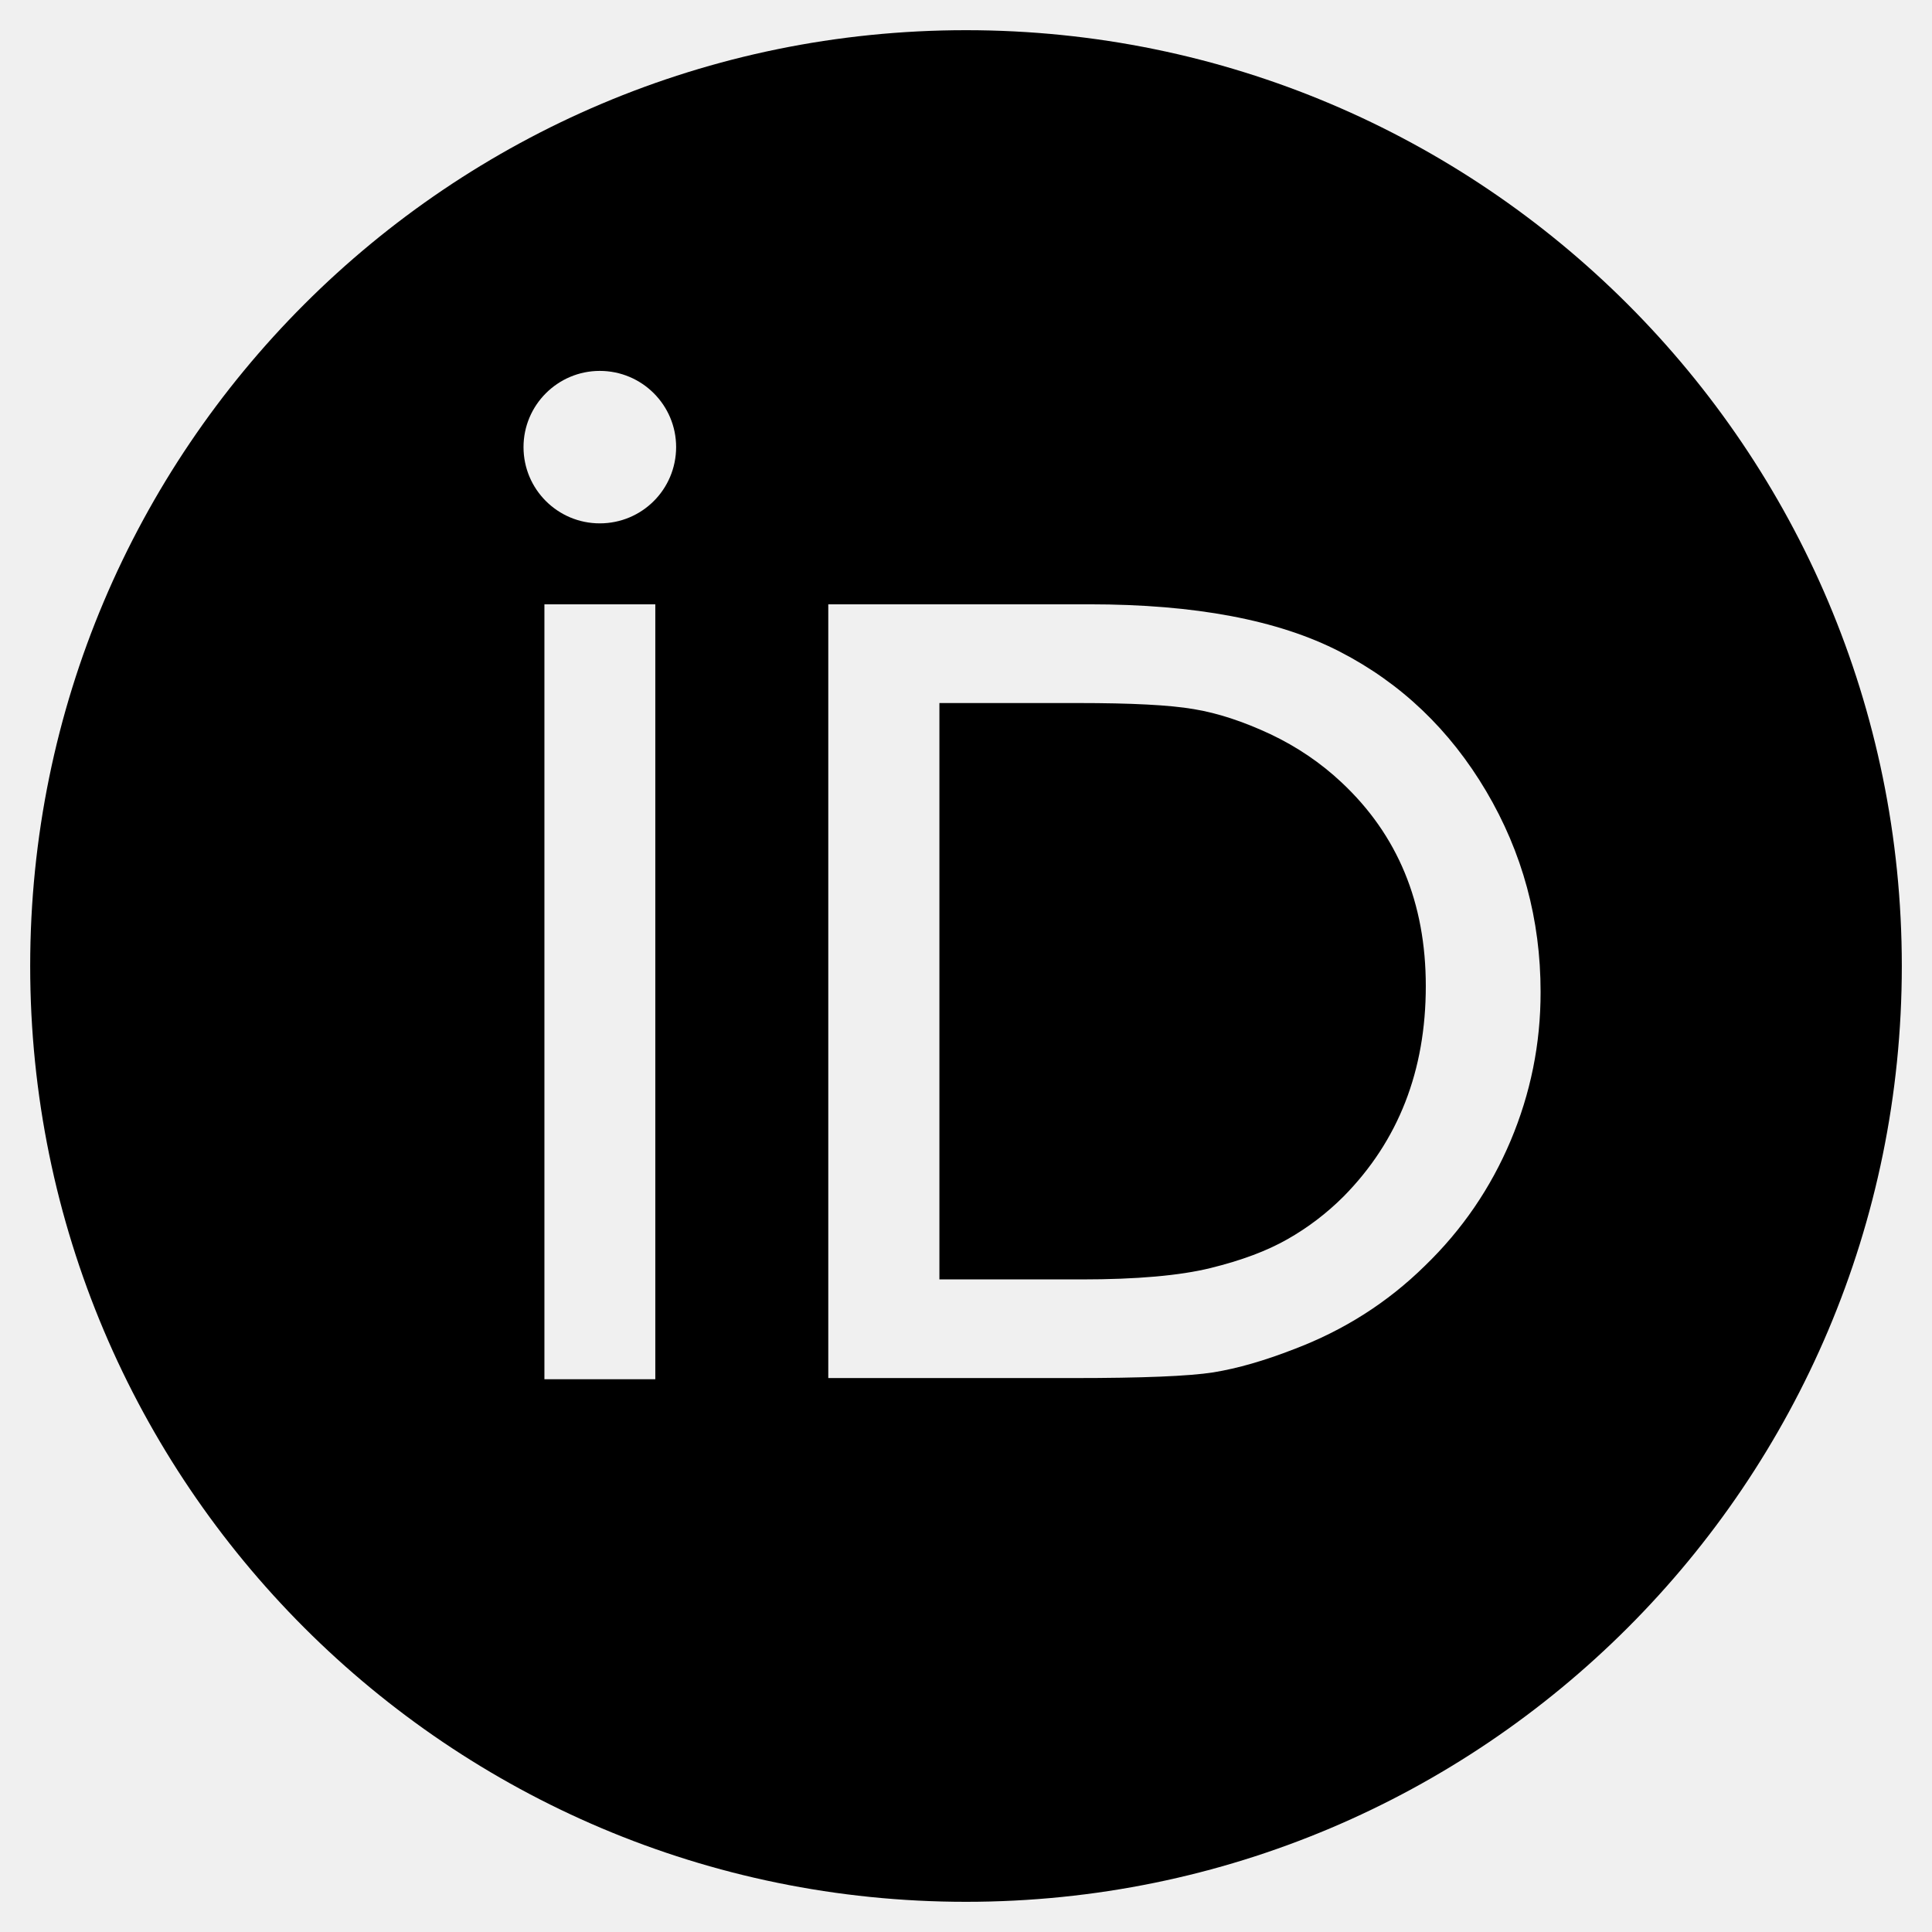
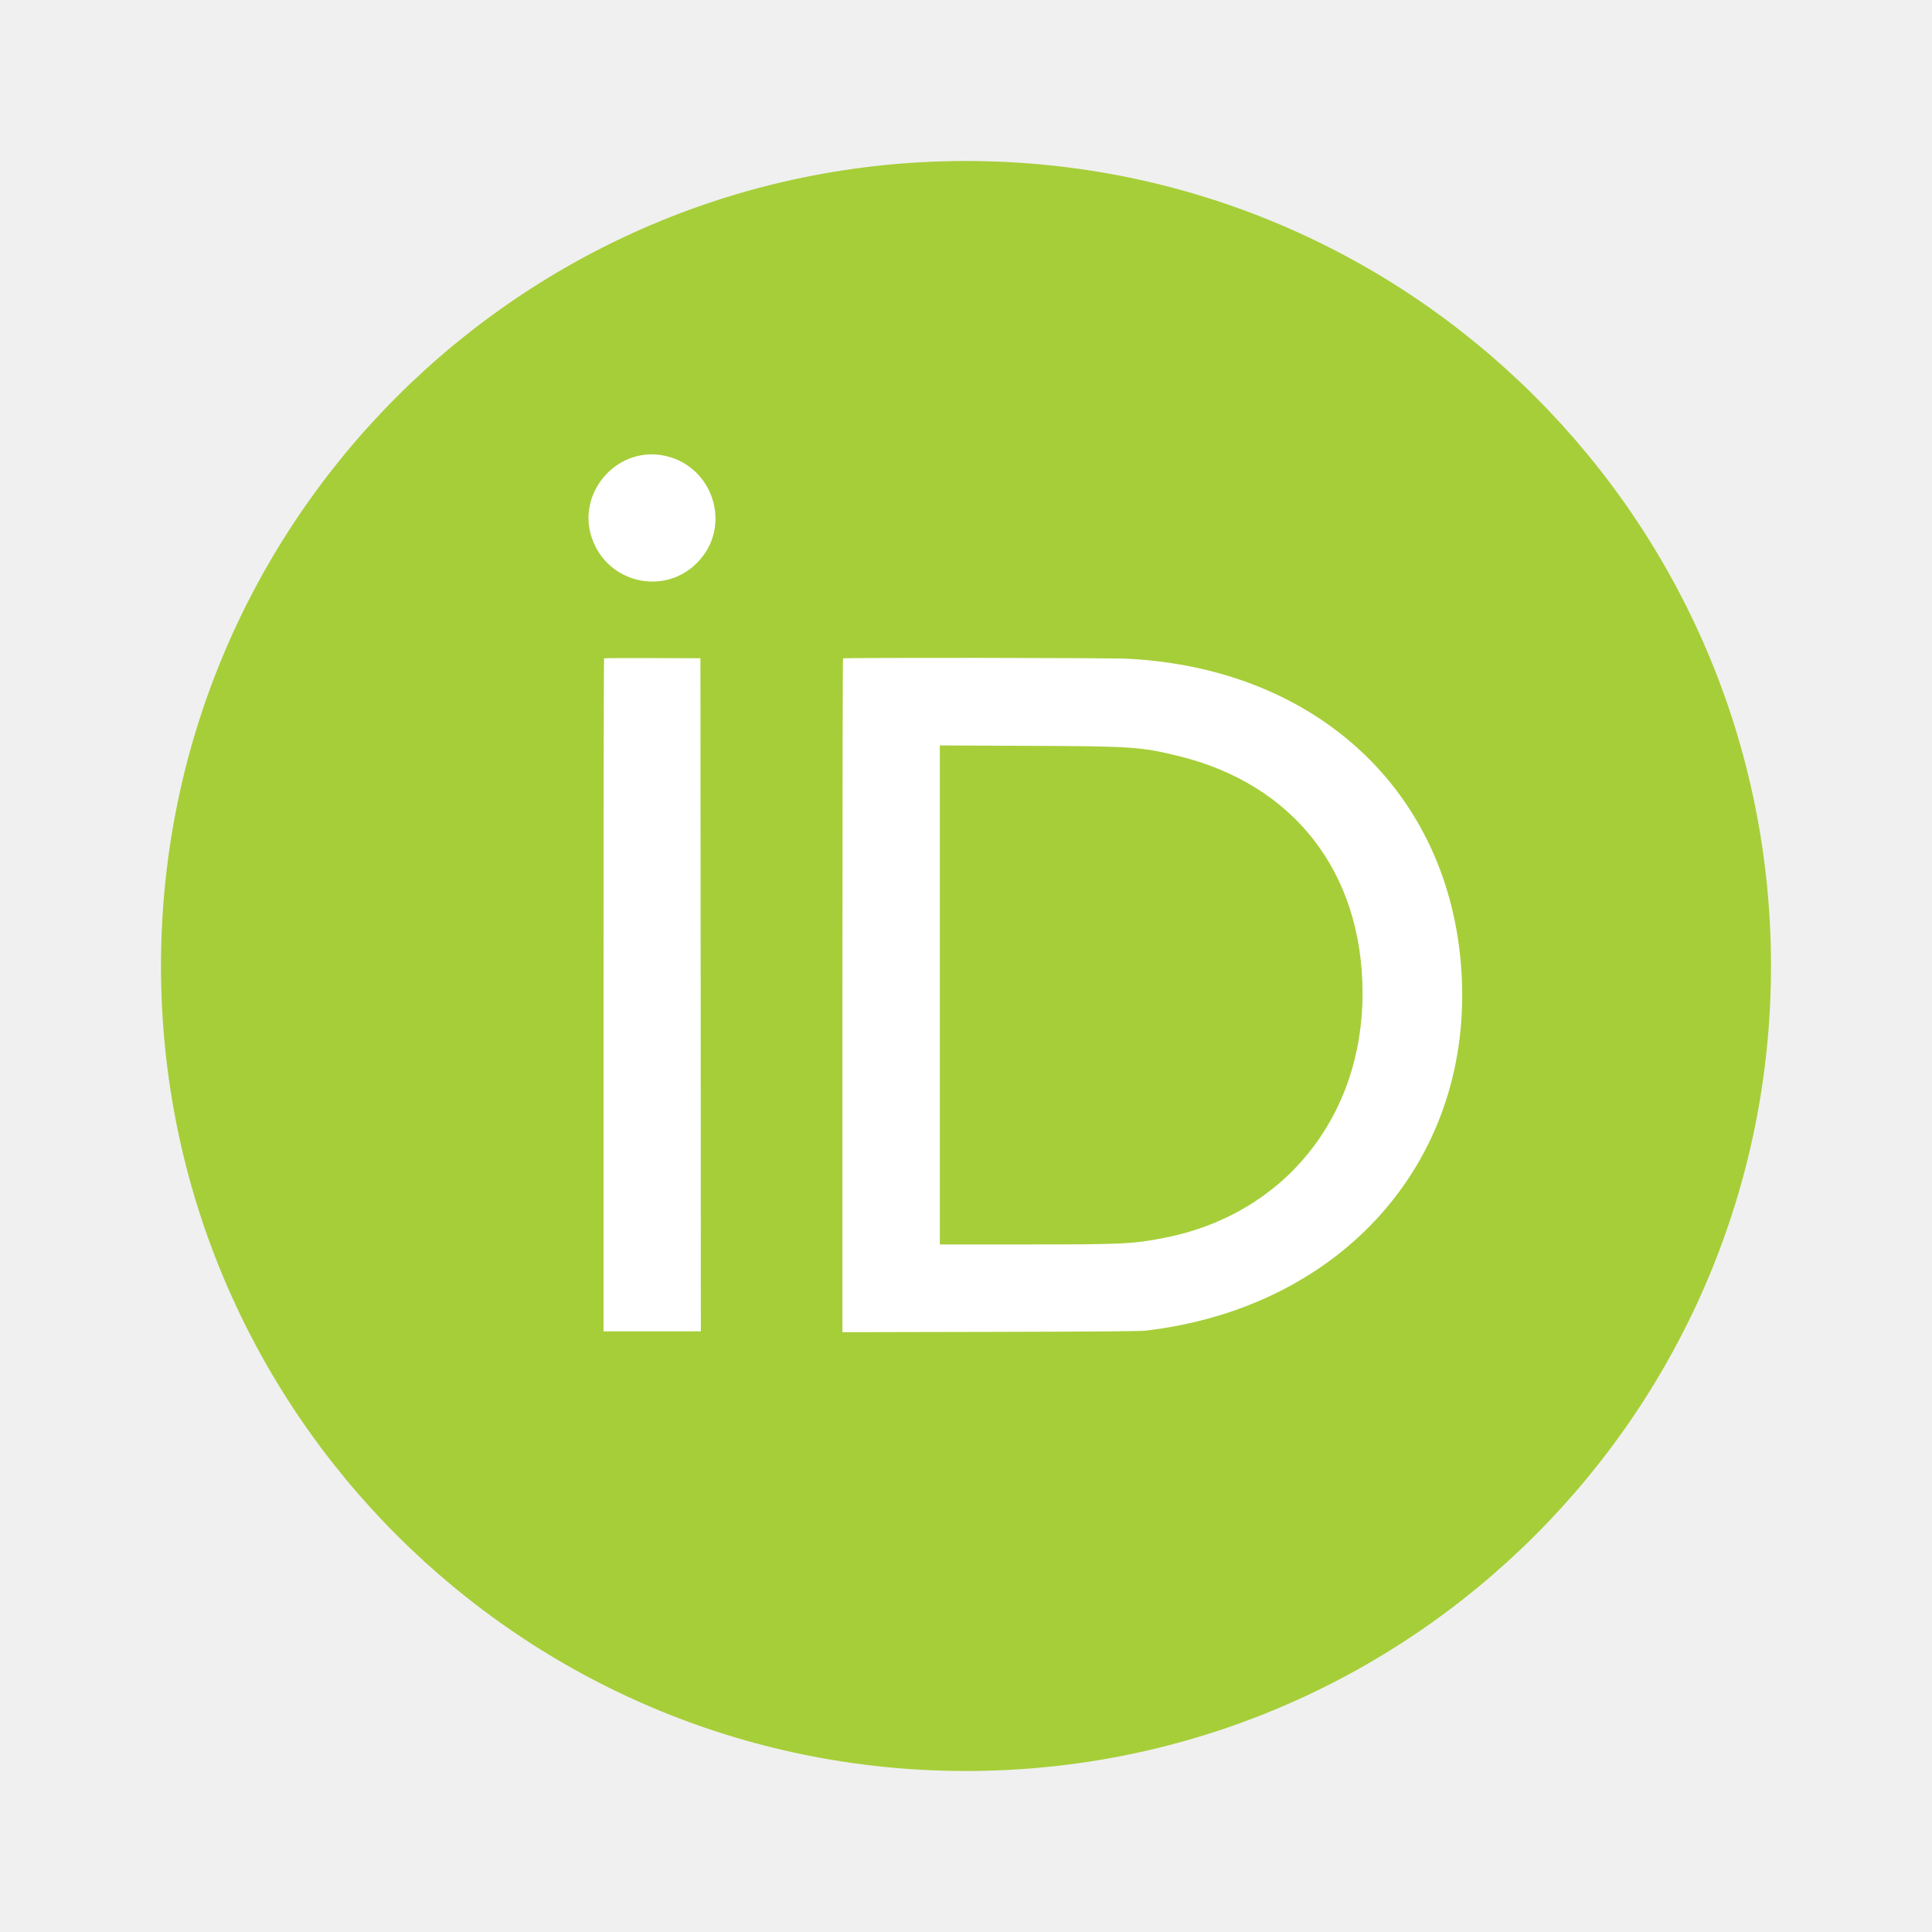
- <svg xmlns="http://www.w3.org/2000/svg" id="svg8" version="1.1" viewBox="0 0 512 512" height="512" width="512">
-   <defs id="defs2" />
-   <g id="layer6">
-     <path id="path2" d="m 336.621,194.538 c -7.13,-3.327 -13.867,-5.559 -20.253,-6.613 -6.365,-1.095 -16.575,-1.612 -30.711,-1.612 h -36.704 v 152.747 h 37.634 c 14.674,0 26.081,-1.013 34.224,-3.017 8.143,-2.004 14.922,-4.526 20.357,-7.626 5.435,-3.079 10.416,-6.862 14.942,-11.387 14.488,-14.715 21.741,-33.273 21.741,-55.718 0,-22.052 -7.44,-40.052 -22.341,-53.982 -5.497,-5.167 -11.821,-9.445 -18.889,-12.793 z M 256,8 C 119.022,8 8,119.042 8,256 8,392.958 119.022,504 256,504 392.978,504 504,392.958 504,256 504,119.042 392.978,8 256,8 Z M 173.664,365.513 H 144.275 V 160.148 h 29.388 z M 158.95,138.696 c -11.139,0 -20.212,-9.011 -20.212,-20.212 0,-11.118 9.052,-20.191 20.212,-20.191 11.181,0 20.232,9.052 20.232,20.191 -0.022,11.222 -9.052,20.212 -20.232,20.212 z m 241.387,163.597 c -5.291,12.545 -12.834,23.581 -22.651,33.087 -9.982,9.837 -21.597,17.194 -34.844,22.196 -7.75,3.017 -14.839,5.063 -21.307,6.117 -6.489,1.013 -18.828,1.509 -37.076,1.509 H 219.503 V 160.148 h 69.233 c 27.962,0 50.034,4.154 66.32,12.545 16.265,8.37 29.181,20.729 38.792,36.973 9.61,16.265 14.425,34.018 14.425,53.196 0.023,13.764 -2.666,26.908 -7.936,39.432 z" style="stroke-width:0.077" />
-   </g>
+ <svg xmlns="http://www.w3.org/2000/svg" width="24" height="24" viewBox="0 0 24 24" fill="none">
+   <circle cx="12" cy="12" r="10" fill="#A6CE39" />
+   <path fill-rule="evenodd" clip-rule="evenodd" d="M14.005 8.183C16.404 8.304 18.064 9.896 18.16 12.168C18.257 14.46 16.645 16.248 14.229 16.53C14.157 16.538 13.605 16.542 12.297 16.545L10.465 16.549V12.367C10.465 10.067 10.468 8.183 10.472 8.179C10.483 8.168 13.78 8.171 14.005 8.183ZM11.675 15.459V12.36V9.26L12.767 9.265C14.059 9.27 14.169 9.277 14.638 9.391C16.071 9.741 16.922 10.834 16.926 12.33C16.93 13.877 15.95 15.088 14.462 15.377C14.072 15.453 13.959 15.459 12.732 15.459L11.675 15.459Z" fill="white" />
+   <path d="M8.704 12.358L8.706 16.538H8.102H7.497V12.362C7.497 10.065 7.5 8.183 7.504 8.179C7.507 8.175 7.778 8.173 8.106 8.175L8.701 8.177L8.704 12.358Z" fill="white" />
+   <path d="M8.217 5.654C8.856 5.758 9.113 6.538 8.657 6.994C8.243 7.408 7.541 7.24 7.352 6.682C7.164 6.132 7.644 5.562 8.217 5.654Z" fill="white" />
</svg>
